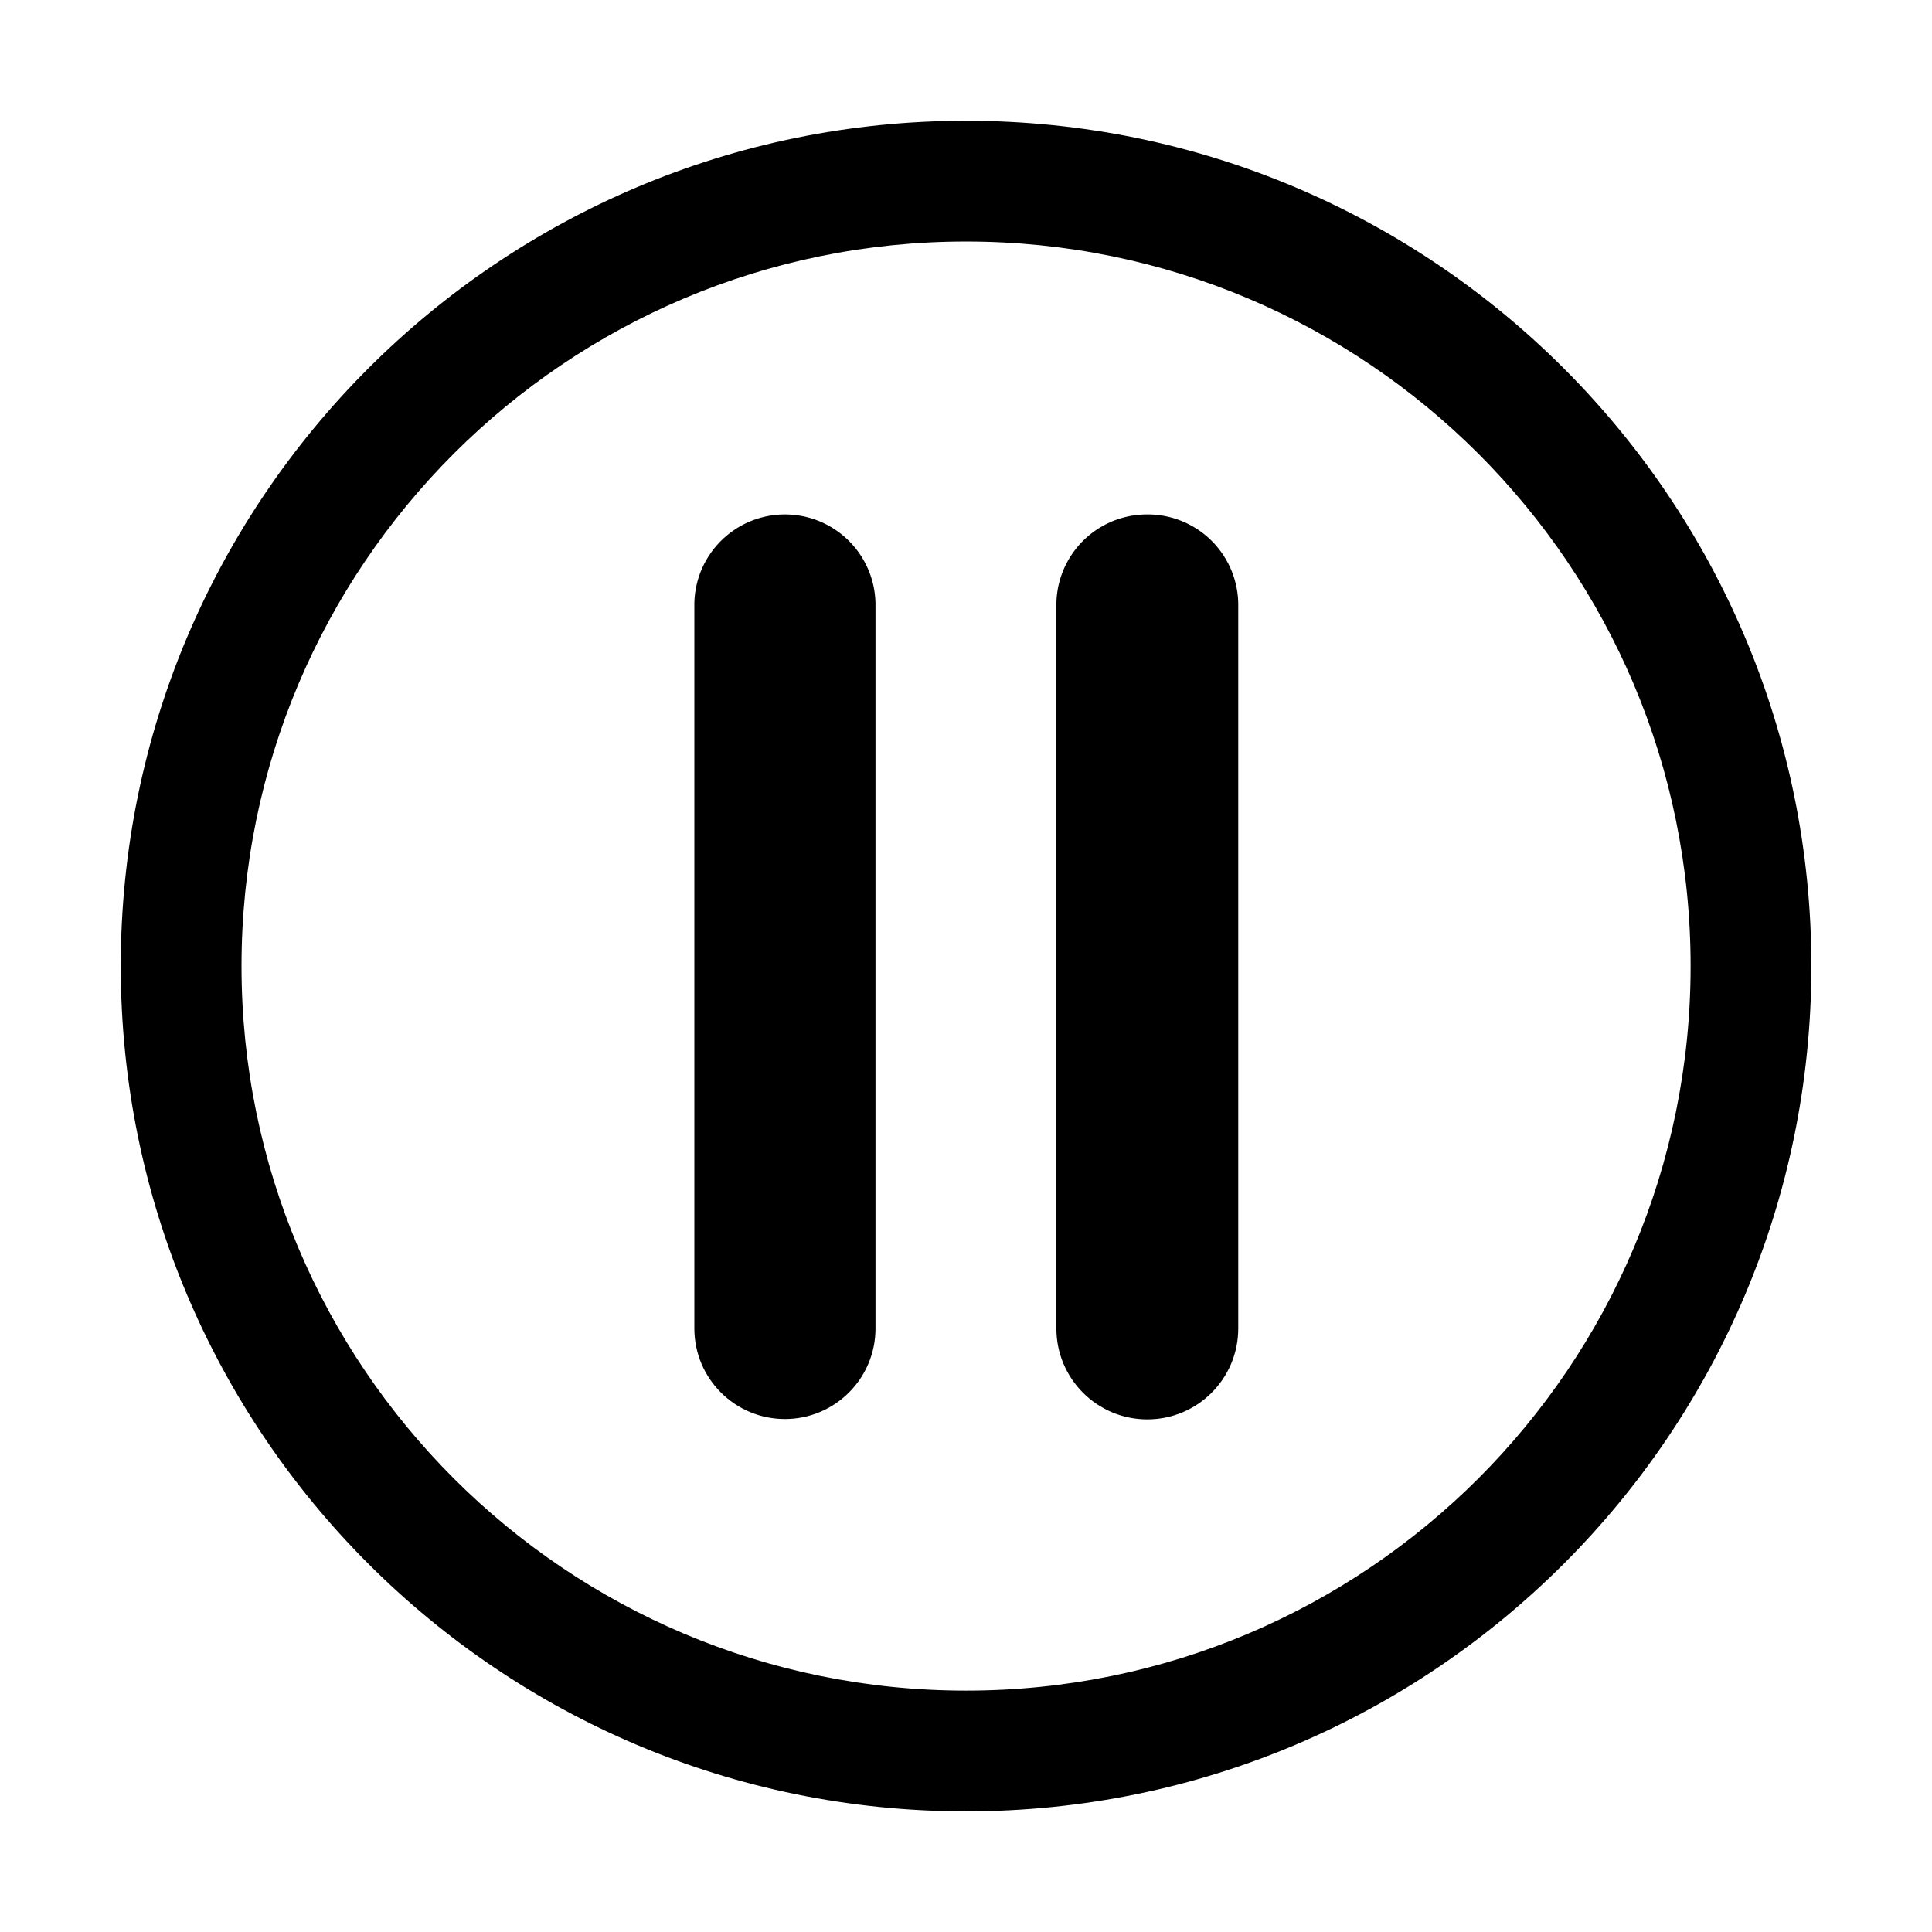
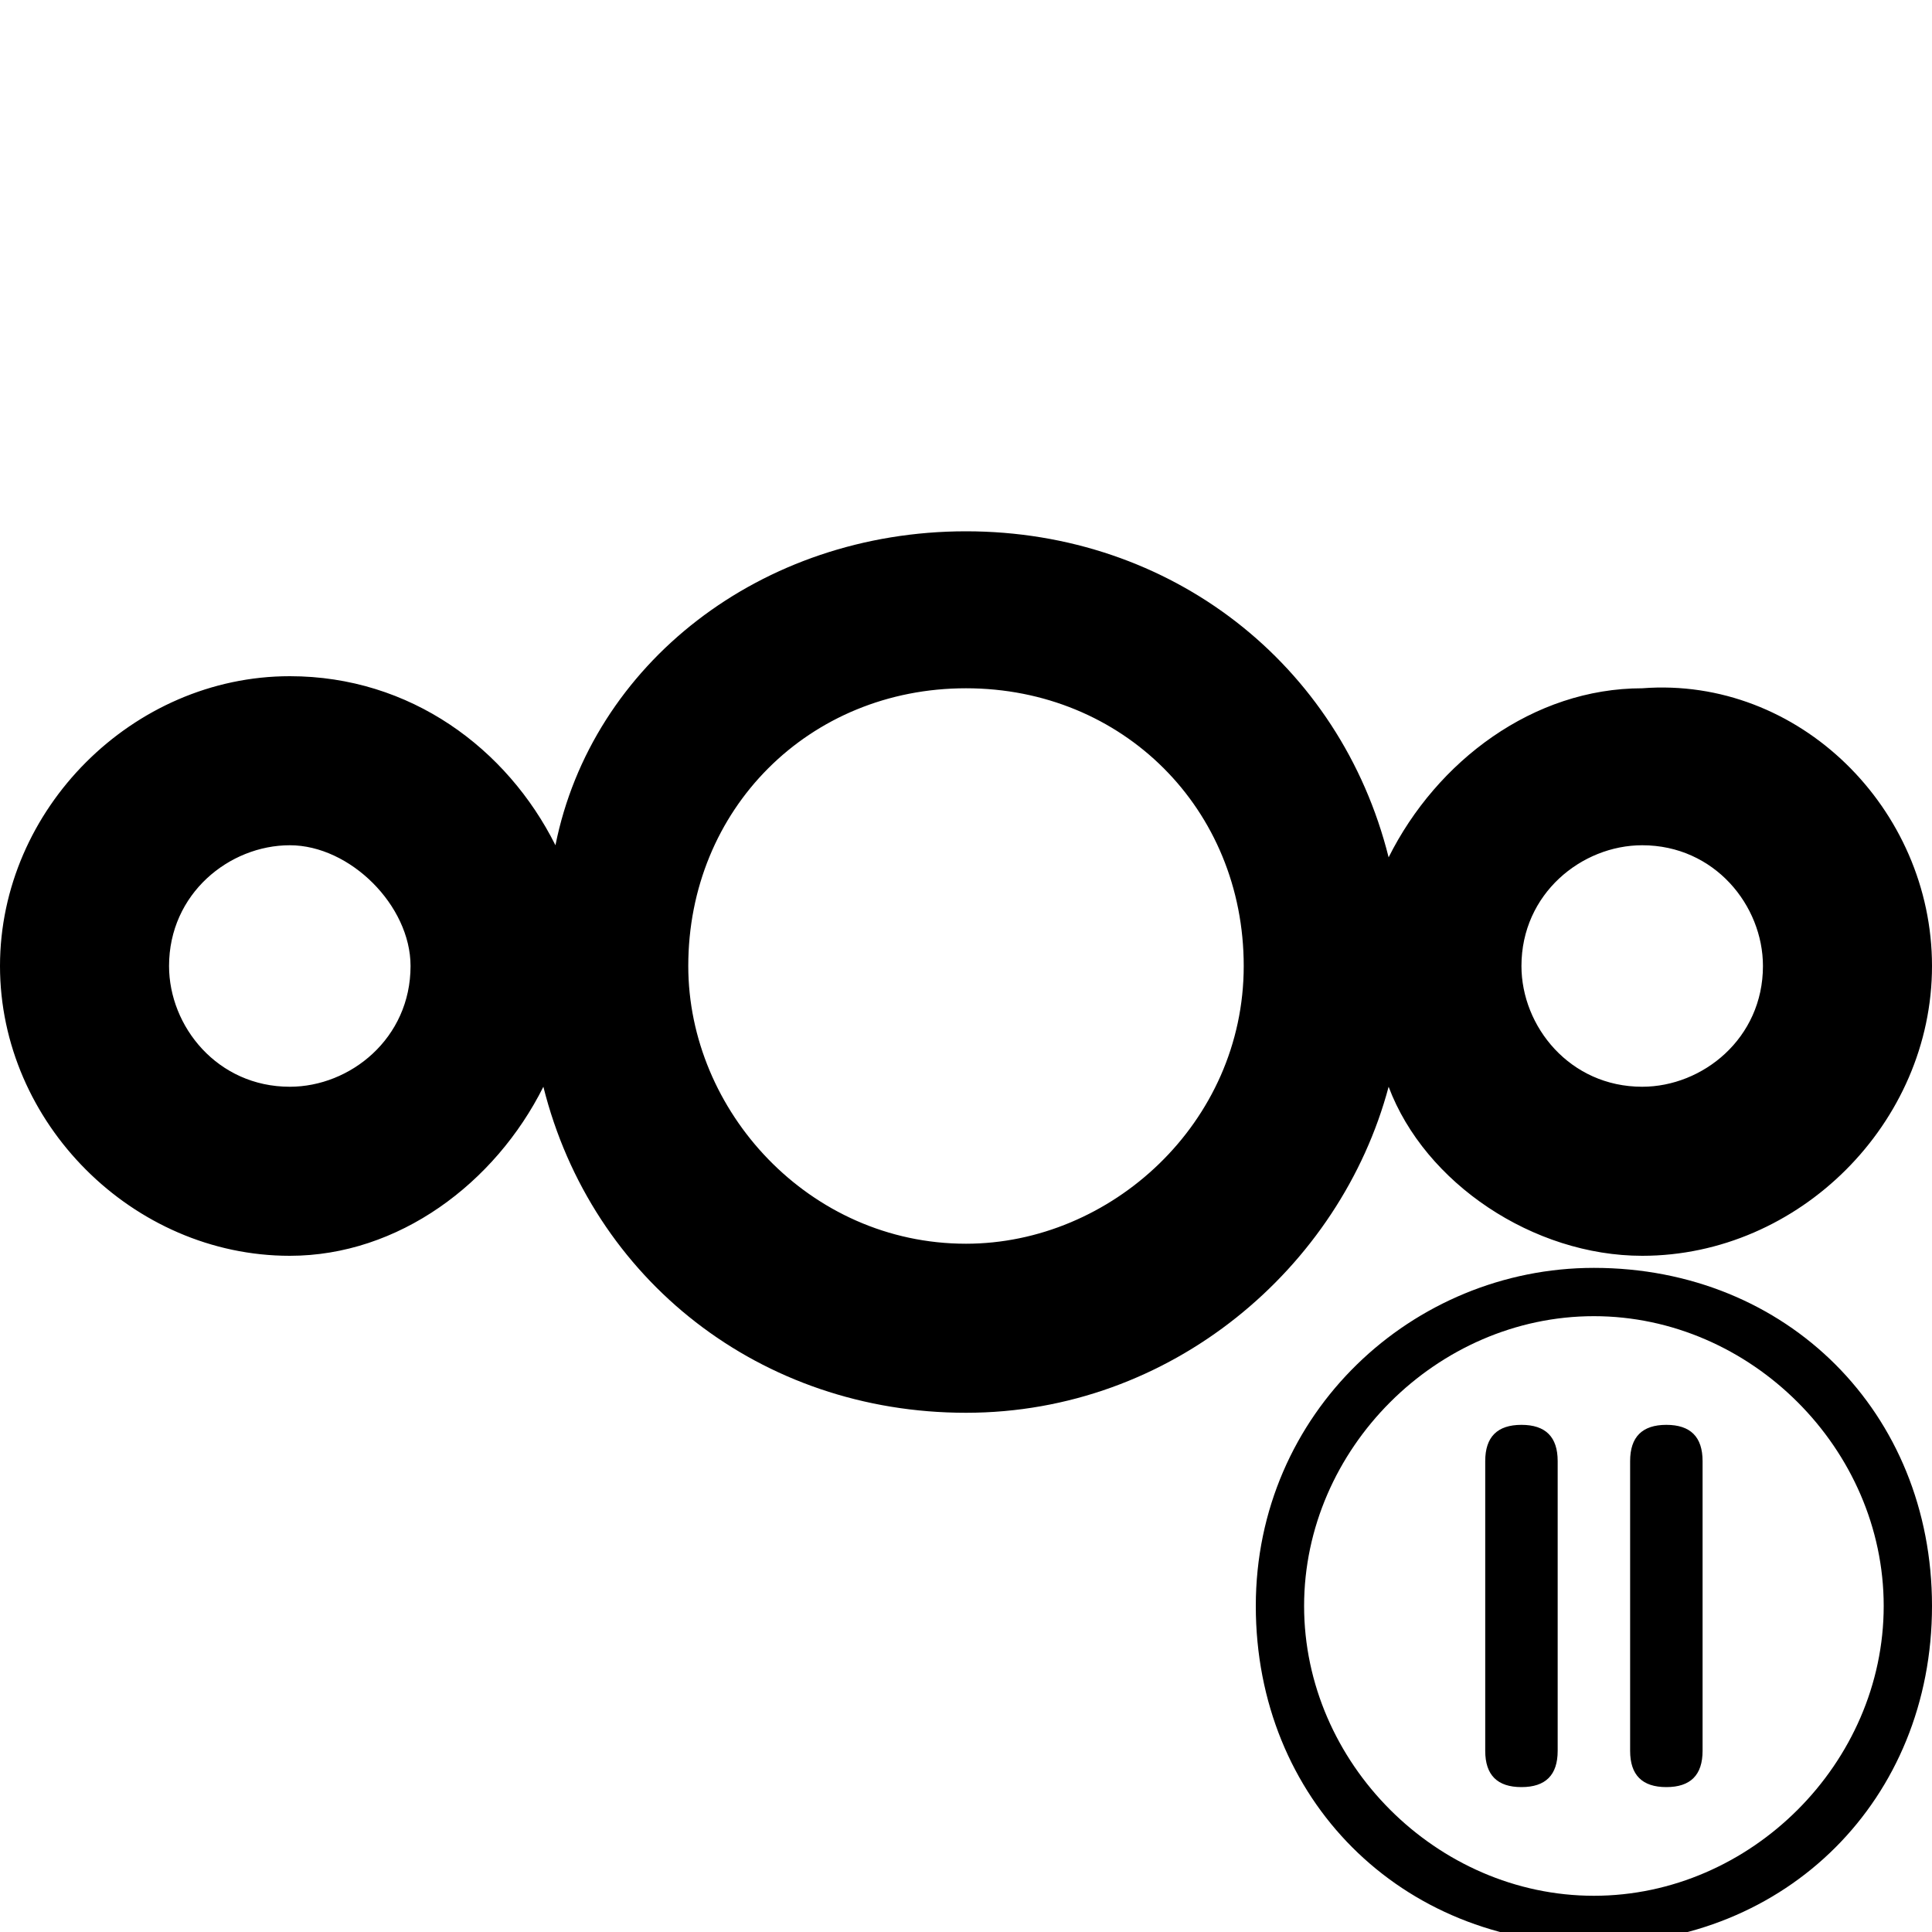
- <svg xmlns="http://www.w3.org/2000/svg" width="16" height="16" version="1.1" viewBox="0 0 4.233 4.233">
-   <path transform="scale(.26458)" d="m8 1a7 7 0 0 0-7 7 7 7 0 0 0 7 7 7 7 0 0 0 7-7 7 7 0 0 0-7-7zm0 1a6 6 0 0 1 6 6 6 6 0 0 1-6 6 6 6 0 0 1-6-6 6 6 0 0 1 6-6zm-1.512 2.26a0.75 0.75 0 0 0-0.738 0.768v5.973a0.75 0.75 0 1 0 1.5 0v-5.973a0.75 0.75 0 0 0-0.762-0.768zm2.998 0a0.75 0.75 0 0 0-0.738 0.768v5.973a0.753 0.753 0 0 0 1.506 0v-5.973a0.75 0.75 0 0 0-0.768-0.768z" stroke-width=".829" />
+ <svg xmlns="http://www.w3.org/2000/svg" version="1.1" baseProfile="basic" id="Layer_1" x="0px" y="0px" width="16px" height="16px" viewBox="0 0 16 16" xml:space="preserve">
+   <style type="text/css">
+ 	.st0{fill:#000000;}
+ </style>
+   <path class="st0" d="M13.2,10.5c-1.5,0-2.8,1.2-2.8,2.8s1.2,2.8,2.8,2.8s2.8-1.2,2.8-2.8S14.8,10.5,13.2,10.5z M13.2,10.9  c1.3,0,2.4,1.1,2.4,2.4s-1.1,2.4-2.4,2.4s-2.4-1.1-2.4-2.4S11.9,10.9,13.2,10.9z M12.6,11.8c-0.2,0-0.3,0.1-0.3,0.3c0,0,0,0,0,0v2.4  c0,0.2,0.1,0.3,0.3,0.3c0.2,0,0.3-0.1,0.3-0.3c0,0,0,0,0,0v-2.4C12.9,11.9,12.8,11.8,12.6,11.8C12.7,11.8,12.6,11.8,12.6,11.8z   M13.8,11.8c-0.2,0-0.3,0.1-0.3,0.3c0,0,0,0,0,0v2.4c0,0.2,0.1,0.3,0.3,0.3c0.2,0,0.3-0.1,0.3-0.3v-2.4C14.1,11.9,14,11.8,13.8,11.8  C13.8,11.8,13.8,11.8,13.8,11.8L13.8,11.8z" />
+   <path class="st0" d="M8,4.4c1.7,0,3.1,1.1,3.5,2.7c0.4-0.8,1.2-1.4,2.1-1.4C14.9,5.6,16,6.7,16,8c0,1.3-1.1,2.4-2.4,2.4  c-0.9,0-1.8-0.6-2.1-1.4c-0.4,1.5-1.8,2.7-3.5,2.7c-1.7,0-3.1-1.1-3.5-2.7c-0.4,0.8-1.2,1.4-2.1,1.4C1.1,10.4,0,9.3,0,8  c0-1.3,1.1-2.4,2.4-2.4c1,0,1.8,0.6,2.2,1.4C4.9,5.5,6.3,4.4,8,4.4L8,4.4z M8,5.7c-1.3,0-2.3,1-2.3,2.3c0,1.2,1,2.3,2.3,2.3  c1.2,0,2.3-1,2.3-2.3C10.3,6.7,9.3,5.7,8,5.7z M2.4,7c-0.5,0-1,0.4-1,1c0,0.5,0.4,1,1,1c0.5,0,1-0.4,1-1C3.4,7.5,2.9,7,2.4,7L2.4,7z   M13.6,7c-0.5,0-1,0.4-1,1c0,0.5,0.4,1,1,1c0.5,0,1-0.4,1-1C14.6,7.5,14.2,7,13.6,7L13.6,7z" />
</svg>
